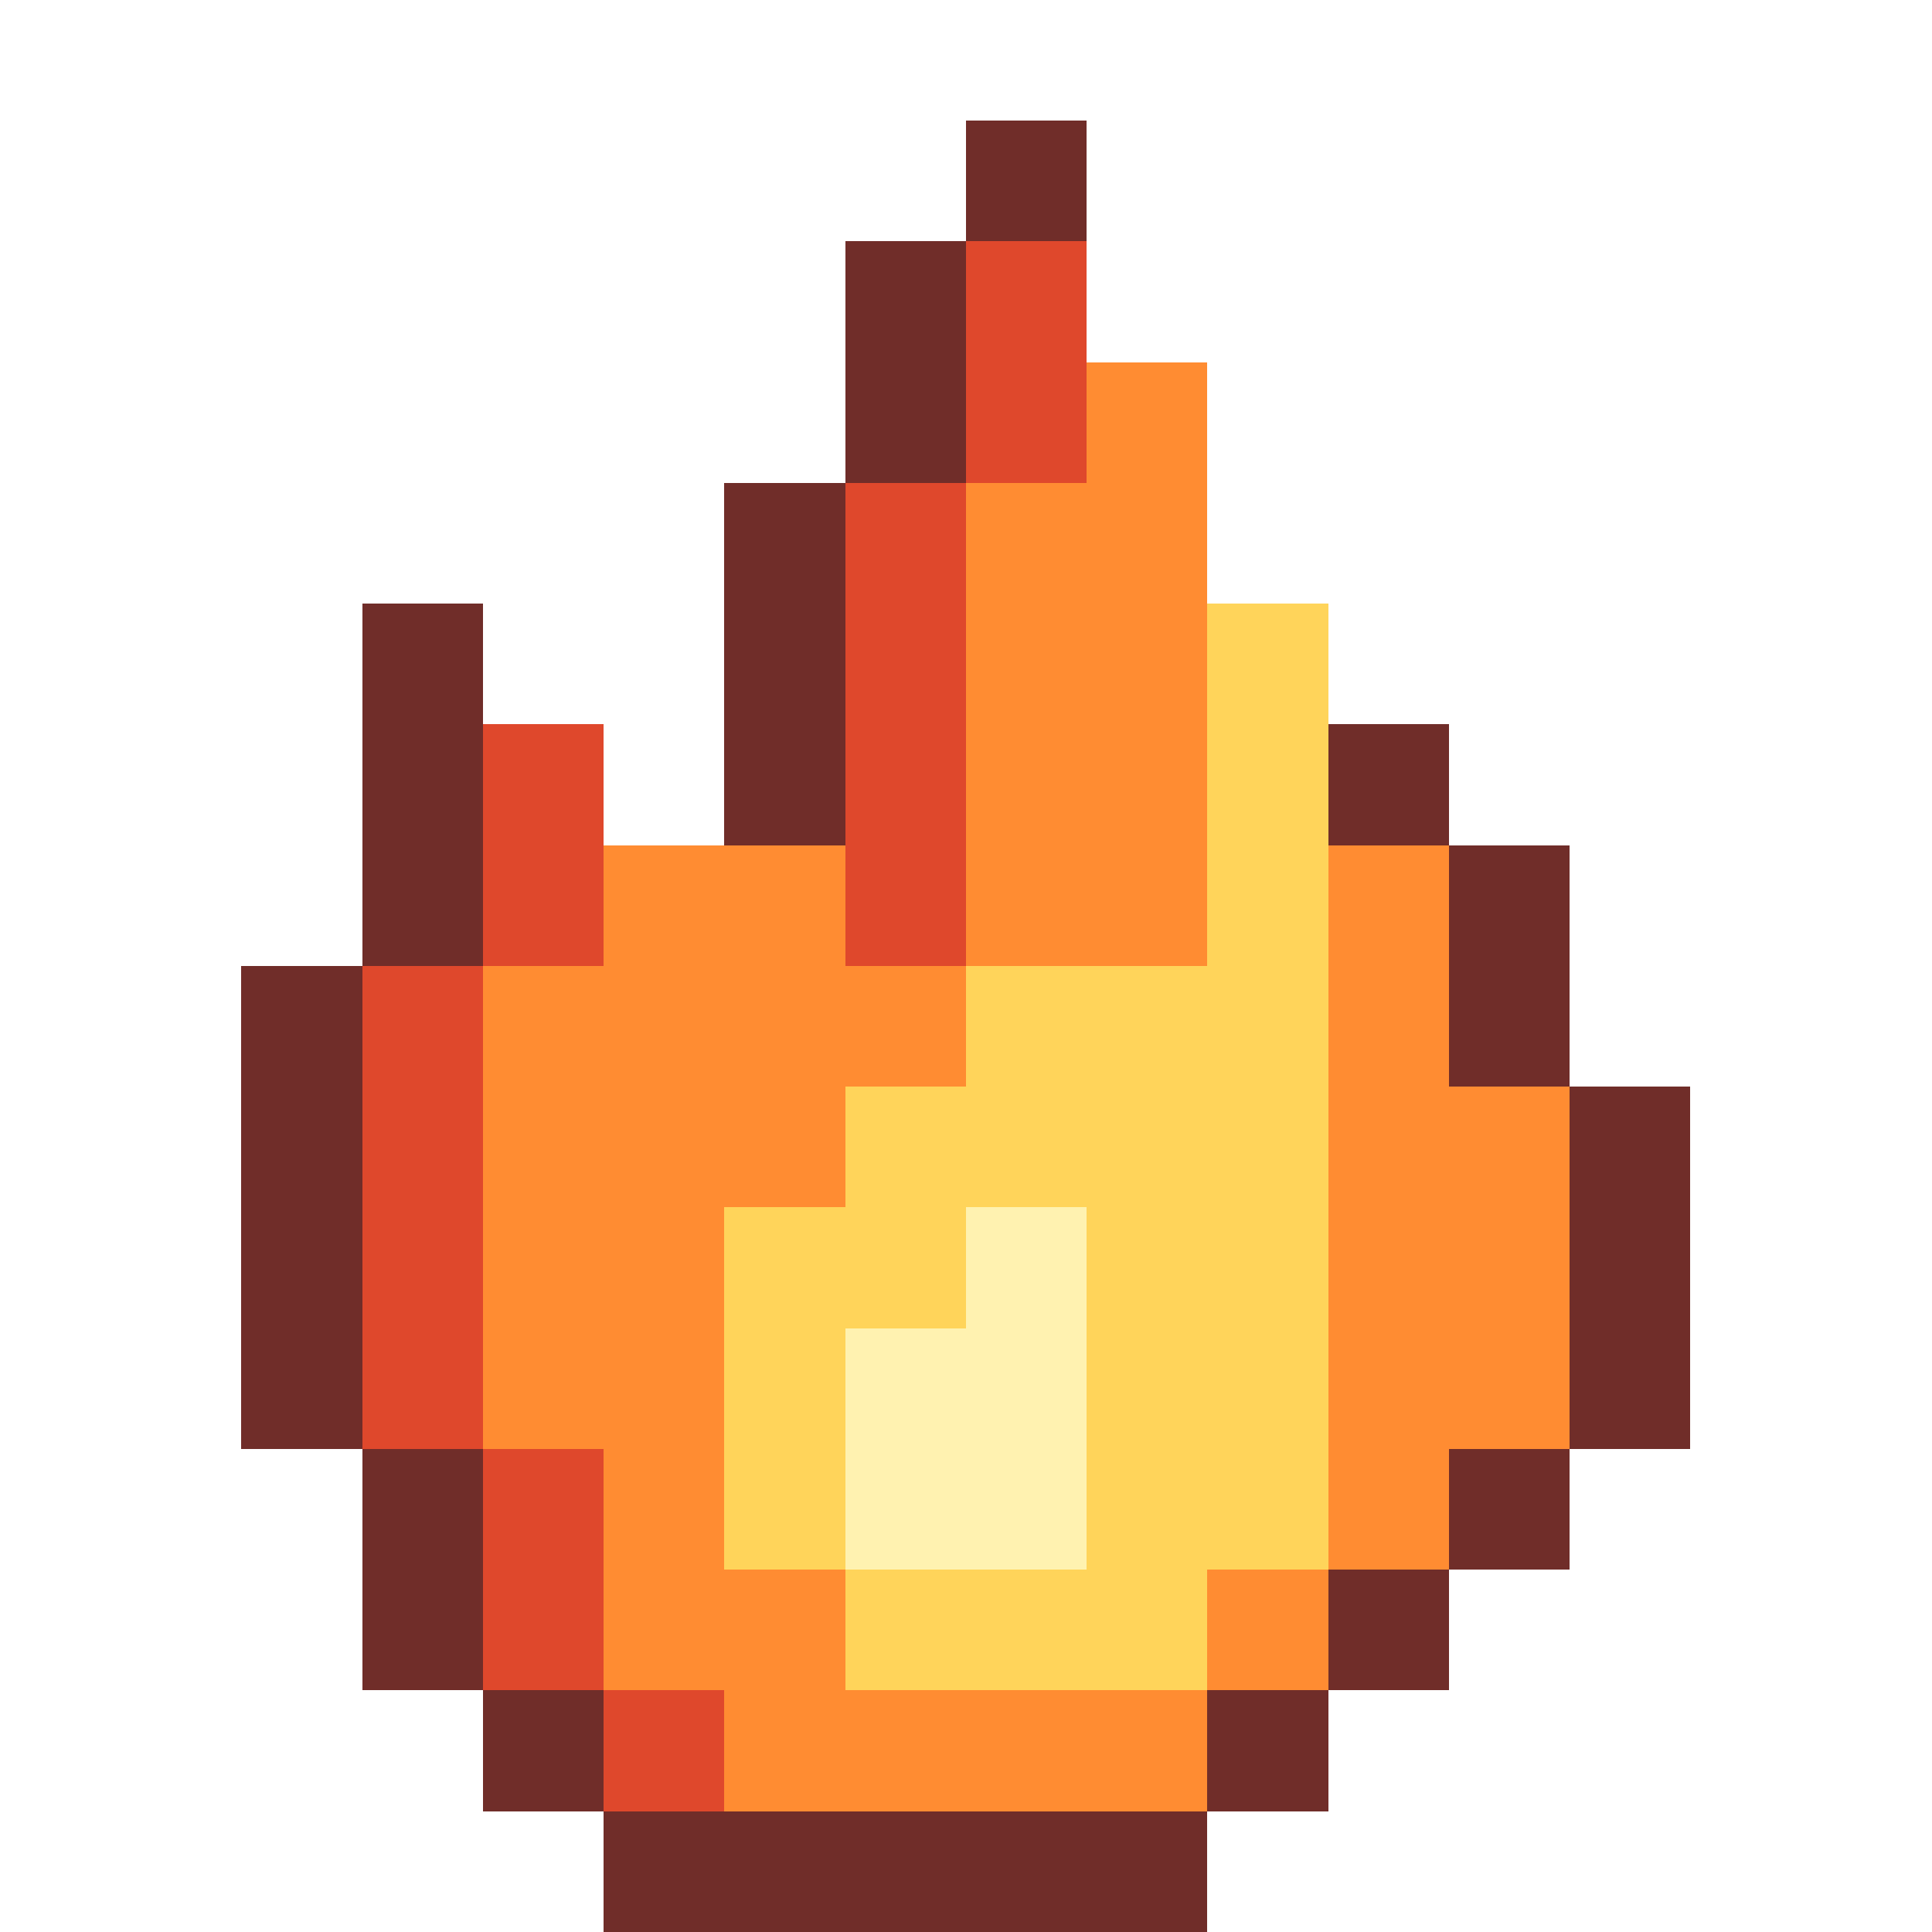
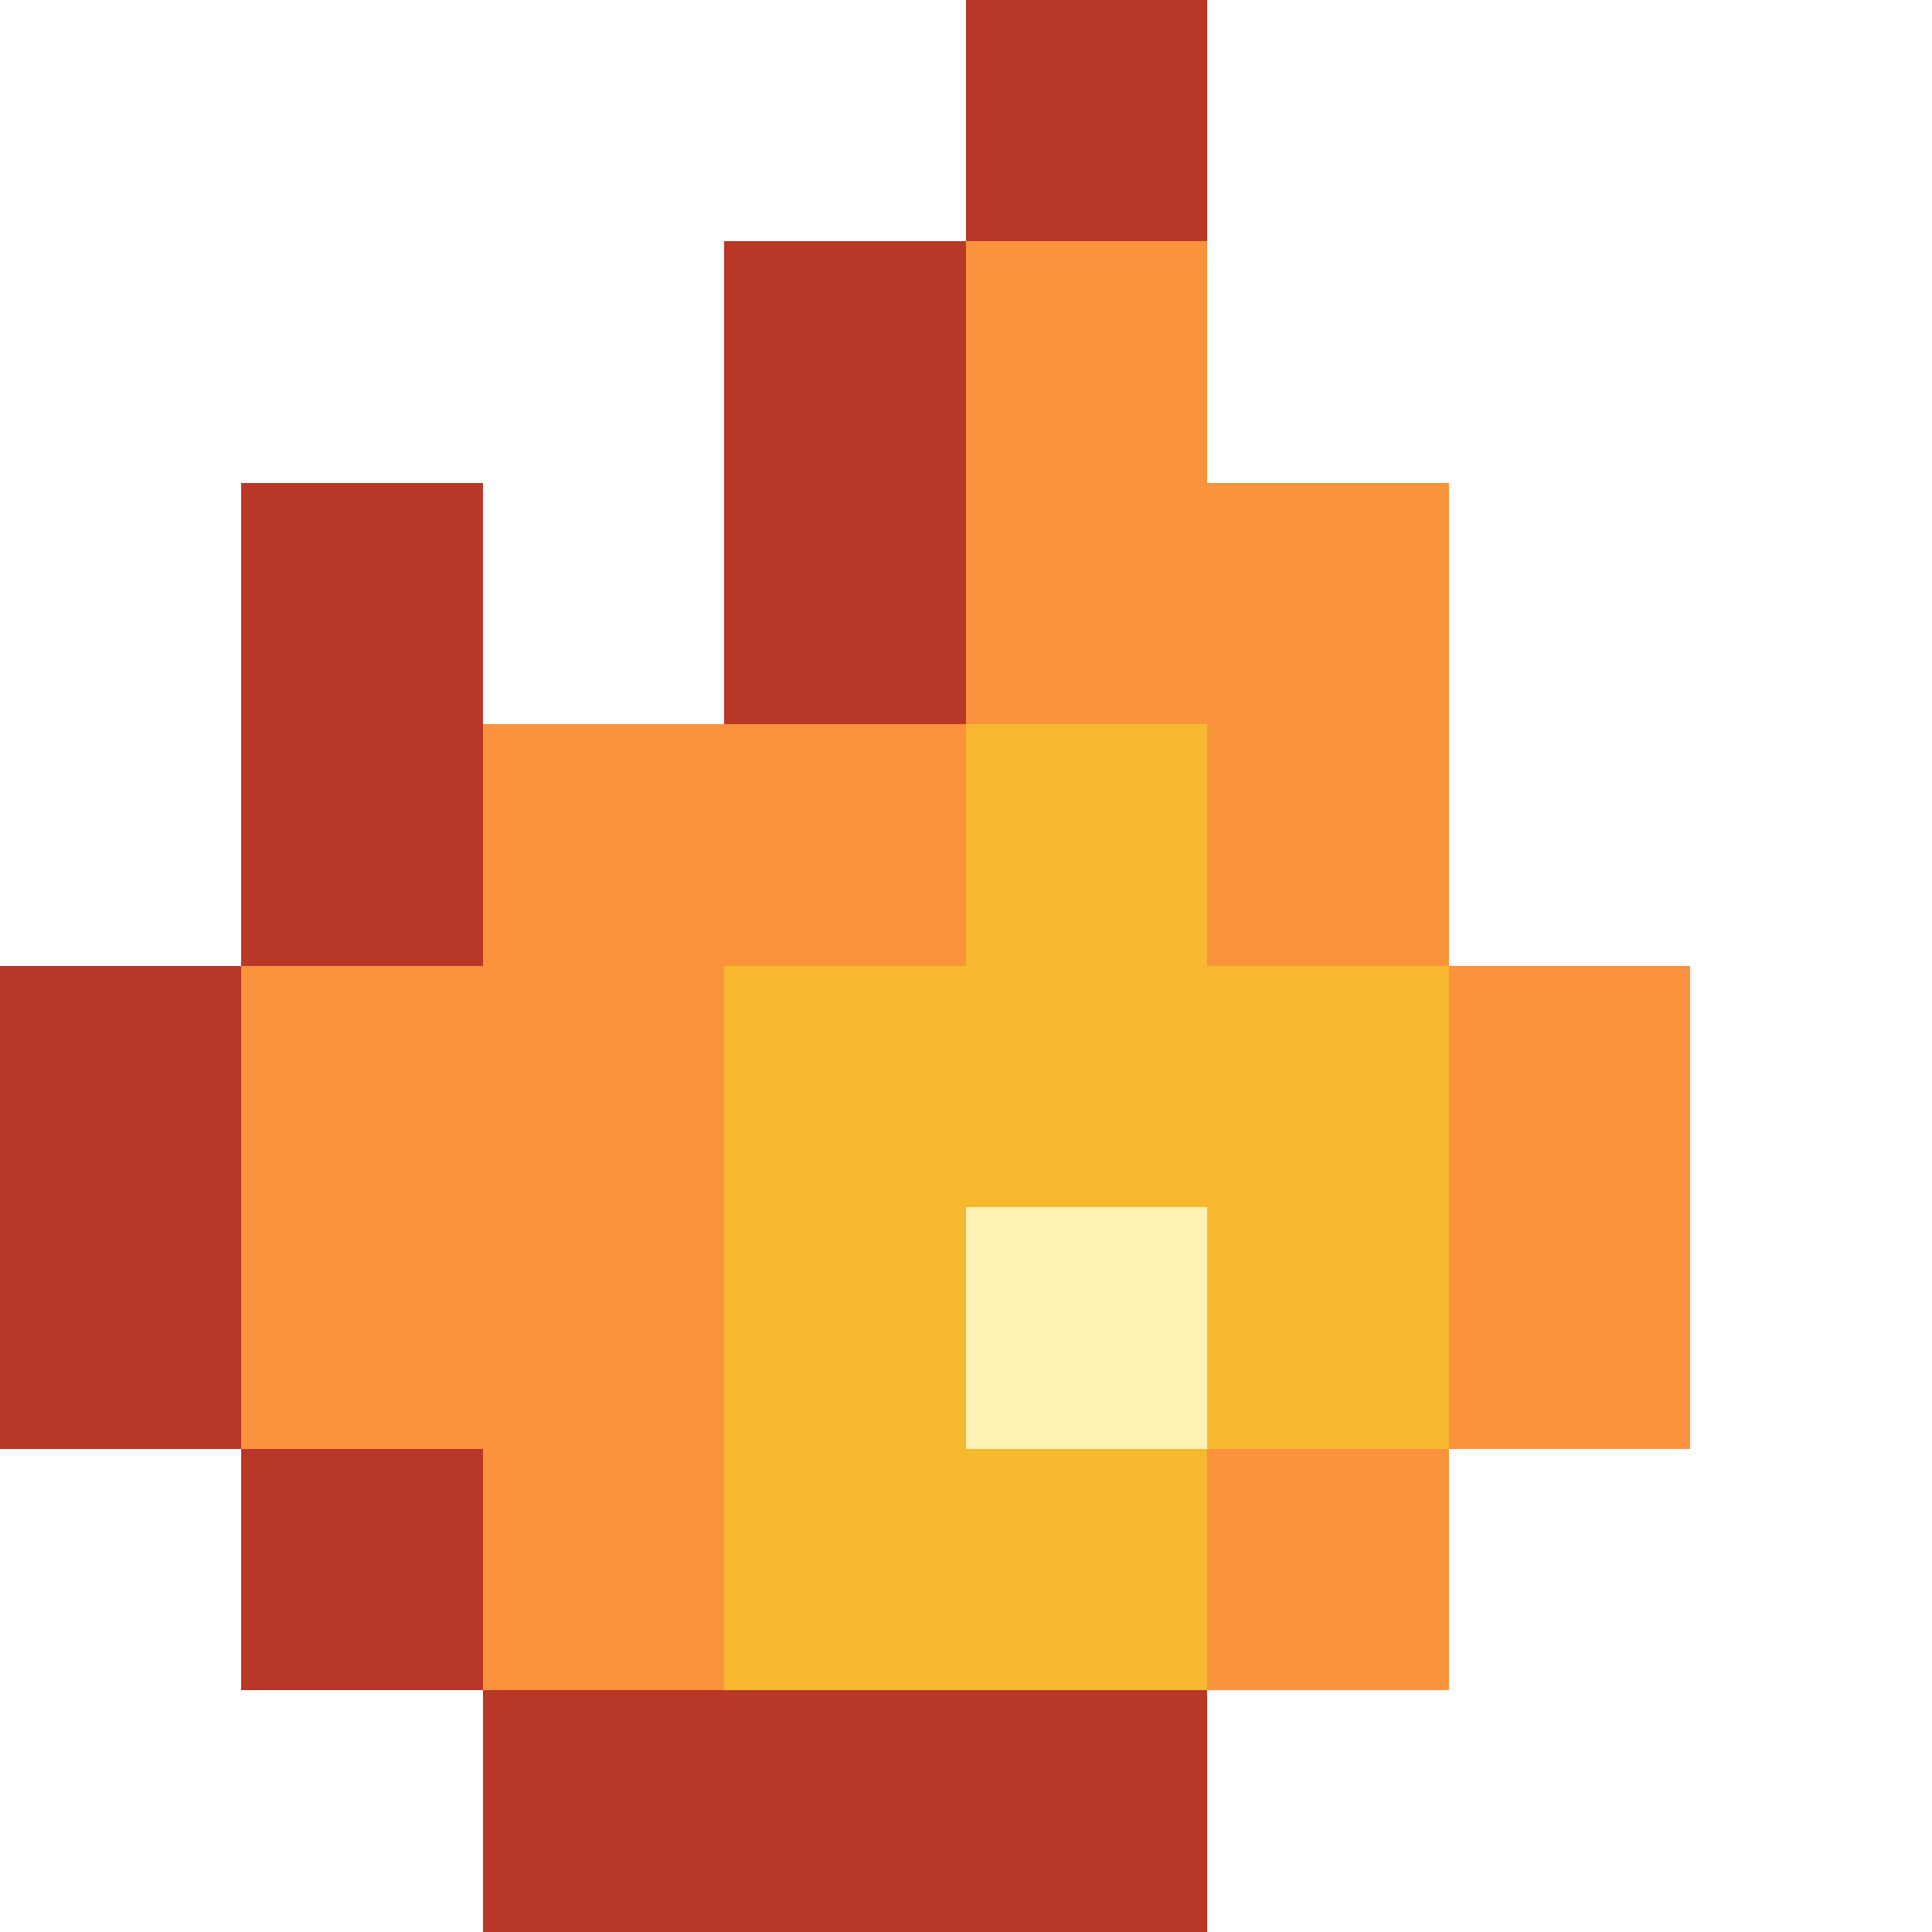
- <svg xmlns="http://www.w3.org/2000/svg" viewBox="0 0 112 112" shape-rendering="crispEdges">
-   <rect x="56" y="7" width="7" height="7" fill="#702d29" />
-   <rect x="49" y="14" width="7" height="7" fill="#702d29" />
-   <rect x="56" y="14" width="7" height="7" fill="#df482c" />
-   <rect x="49" y="21" width="7" height="7" fill="#702d29" />
-   <rect x="56" y="21" width="7" height="7" fill="#df482c" />
-   <rect x="63" y="21" width="7" height="7" fill="#ff8c32" />
-   <rect x="42" y="28" width="7" height="7" fill="#702d29" />
-   <rect x="49" y="28" width="7" height="7" fill="#df482c" />
-   <rect x="56" y="28" width="7" height="7" fill="#ff8c32" />
-   <rect x="63" y="28" width="7" height="7" fill="#ff8c32" />
-   <rect x="21" y="35" width="7" height="7" fill="#702d29" />
-   <rect x="42" y="35" width="7" height="7" fill="#702d29" />
-   <rect x="49" y="35" width="7" height="7" fill="#df482c" />
-   <rect x="56" y="35" width="7" height="7" fill="#ff8c32" />
-   <rect x="63" y="35" width="7" height="7" fill="#ff8c32" />
-   <rect x="70" y="35" width="7" height="7" fill="#ffd45a" />
-   <rect x="21" y="42" width="7" height="7" fill="#702d29" />
-   <rect x="28" y="42" width="7" height="7" fill="#df482c" />
-   <rect x="42" y="42" width="7" height="7" fill="#702d29" />
-   <rect x="49" y="42" width="7" height="7" fill="#df482c" />
-   <rect x="56" y="42" width="7" height="7" fill="#ff8c32" />
-   <rect x="63" y="42" width="7" height="7" fill="#ff8c32" />
-   <rect x="70" y="42" width="7" height="7" fill="#ffd45a" />
-   <rect x="77" y="42" width="7" height="7" fill="#702d29" />
-   <rect x="21" y="49" width="7" height="7" fill="#702d29" />
-   <rect x="28" y="49" width="7" height="7" fill="#df482c" />
-   <rect x="35" y="49" width="7" height="7" fill="#ff8c32" />
-   <rect x="42" y="49" width="7" height="7" fill="#ff8c32" />
-   <rect x="49" y="49" width="7" height="7" fill="#df482c" />
-   <rect x="56" y="49" width="7" height="7" fill="#ff8c32" />
-   <rect x="63" y="49" width="7" height="7" fill="#ff8c32" />
-   <rect x="70" y="49" width="7" height="7" fill="#ffd45a" />
-   <rect x="77" y="49" width="7" height="7" fill="#ff8c32" />
-   <rect x="84" y="49" width="7" height="7" fill="#702d29" />
-   <rect x="14" y="56" width="7" height="7" fill="#702d29" />
-   <rect x="21" y="56" width="7" height="7" fill="#df482c" />
-   <rect x="28" y="56" width="7" height="7" fill="#ff8c32" />
-   <rect x="35" y="56" width="7" height="7" fill="#ff8c32" />
-   <rect x="42" y="56" width="7" height="7" fill="#ff8c32" />
-   <rect x="49" y="56" width="7" height="7" fill="#ff8c32" />
-   <rect x="56" y="56" width="7" height="7" fill="#ffd45a" />
-   <rect x="63" y="56" width="7" height="7" fill="#ffd45a" />
-   <rect x="70" y="56" width="7" height="7" fill="#ffd45a" />
-   <rect x="77" y="56" width="7" height="7" fill="#ff8c32" />
-   <rect x="84" y="56" width="7" height="7" fill="#702d29" />
-   <rect x="14" y="63" width="7" height="7" fill="#702d29" />
-   <rect x="21" y="63" width="7" height="7" fill="#df482c" />
-   <rect x="28" y="63" width="7" height="7" fill="#ff8c32" />
-   <rect x="35" y="63" width="7" height="7" fill="#ff8c32" />
-   <rect x="42" y="63" width="7" height="7" fill="#ff8c32" />
-   <rect x="49" y="63" width="7" height="7" fill="#ffd45a" />
-   <rect x="56" y="63" width="7" height="7" fill="#ffd45a" />
-   <rect x="63" y="63" width="7" height="7" fill="#ffd45a" />
-   <rect x="70" y="63" width="7" height="7" fill="#ffd45a" />
-   <rect x="77" y="63" width="7" height="7" fill="#ff8c32" />
-   <rect x="84" y="63" width="7" height="7" fill="#ff8c32" />
-   <rect x="91" y="63" width="7" height="7" fill="#702d29" />
-   <rect x="14" y="70" width="7" height="7" fill="#702d29" />
-   <rect x="21" y="70" width="7" height="7" fill="#df482c" />
-   <rect x="28" y="70" width="7" height="7" fill="#ff8c32" />
-   <rect x="35" y="70" width="7" height="7" fill="#ff8c32" />
-   <rect x="42" y="70" width="7" height="7" fill="#ffd45a" />
-   <rect x="49" y="70" width="7" height="7" fill="#ffd45a" />
-   <rect x="56" y="70" width="7" height="7" fill="#fff2b0" />
-   <rect x="63" y="70" width="7" height="7" fill="#ffd45a" />
-   <rect x="70" y="70" width="7" height="7" fill="#ffd45a" />
-   <rect x="77" y="70" width="7" height="7" fill="#ff8c32" />
-   <rect x="84" y="70" width="7" height="7" fill="#ff8c32" />
-   <rect x="91" y="70" width="7" height="7" fill="#702d29" />
-   <rect x="14" y="77" width="7" height="7" fill="#702d29" />
-   <rect x="21" y="77" width="7" height="7" fill="#df482c" />
-   <rect x="28" y="77" width="7" height="7" fill="#ff8c32" />
-   <rect x="35" y="77" width="7" height="7" fill="#ff8c32" />
-   <rect x="42" y="77" width="7" height="7" fill="#ffd45a" />
-   <rect x="49" y="77" width="7" height="7" fill="#fff2b0" />
-   <rect x="56" y="77" width="7" height="7" fill="#fff2b0" />
-   <rect x="63" y="77" width="7" height="7" fill="#ffd45a" />
-   <rect x="70" y="77" width="7" height="7" fill="#ffd45a" />
-   <rect x="77" y="77" width="7" height="7" fill="#ff8c32" />
-   <rect x="84" y="77" width="7" height="7" fill="#ff8c32" />
-   <rect x="91" y="77" width="7" height="7" fill="#702d29" />
-   <rect x="21" y="84" width="7" height="7" fill="#702d29" />
-   <rect x="28" y="84" width="7" height="7" fill="#df482c" />
-   <rect x="35" y="84" width="7" height="7" fill="#ff8c32" />
-   <rect x="42" y="84" width="7" height="7" fill="#ffd45a" />
-   <rect x="49" y="84" width="7" height="7" fill="#fff2b0" />
-   <rect x="56" y="84" width="7" height="7" fill="#fff2b0" />
-   <rect x="63" y="84" width="7" height="7" fill="#ffd45a" />
-   <rect x="70" y="84" width="7" height="7" fill="#ffd45a" />
-   <rect x="77" y="84" width="7" height="7" fill="#ff8c32" />
-   <rect x="84" y="84" width="7" height="7" fill="#702d29" />
-   <rect x="21" y="91" width="7" height="7" fill="#702d29" />
-   <rect x="28" y="91" width="7" height="7" fill="#df482c" />
-   <rect x="35" y="91" width="7" height="7" fill="#ff8c32" />
-   <rect x="42" y="91" width="7" height="7" fill="#ff8c32" />
-   <rect x="49" y="91" width="7" height="7" fill="#ffd45a" />
-   <rect x="56" y="91" width="7" height="7" fill="#ffd45a" />
-   <rect x="63" y="91" width="7" height="7" fill="#ffd45a" />
-   <rect x="70" y="91" width="7" height="7" fill="#ff8c32" />
-   <rect x="77" y="91" width="7" height="7" fill="#702d29" />
-   <rect x="28" y="98" width="7" height="7" fill="#702d29" />
-   <rect x="35" y="98" width="7" height="7" fill="#df482c" />
-   <rect x="42" y="98" width="7" height="7" fill="#ff8c32" />
-   <rect x="49" y="98" width="7" height="7" fill="#ff8c32" />
-   <rect x="56" y="98" width="7" height="7" fill="#ff8c32" />
-   <rect x="63" y="98" width="7" height="7" fill="#ff8c32" />
-   <rect x="70" y="98" width="7" height="7" fill="#702d29" />
-   <rect x="35" y="105" width="7" height="7" fill="#702d29" />
-   <rect x="42" y="105" width="7" height="7" fill="#702d29" />
-   <rect x="49" y="105" width="7" height="7" fill="#702d29" />
-   <rect x="56" y="105" width="7" height="7" fill="#702d29" />
-   <rect x="63" y="105" width="7" height="7" fill="#702d29" />
+ <svg xmlns="http://www.w3.org/2000/svg" viewBox="0 0 56 56" shape-rendering="crispEdges">
+   <rect x="28" y="0" width="7" height="7" fill="#b83726" />
+   <rect x="21" y="7" width="7" height="7" fill="#b83726" />
+   <rect x="28" y="7" width="7" height="7" fill="#fb923c" />
+   <rect x="7" y="14" width="7" height="7" fill="#b83726" />
+   <rect x="21" y="14" width="7" height="7" fill="#b83726" />
+   <rect x="28" y="14" width="7" height="7" fill="#fb923c" />
+   <rect x="35" y="14" width="7" height="7" fill="#fb923c" />
+   <rect x="7" y="21" width="7" height="7" fill="#b83726" />
+   <rect x="14" y="21" width="7" height="7" fill="#fb923c" />
+   <rect x="21" y="21" width="7" height="7" fill="#fb923c" />
+   <rect x="28" y="21" width="7" height="7" fill="#f5b82e" />
+   <rect x="35" y="21" width="7" height="7" fill="#fb923c" />
+   <rect x="0" y="28" width="7" height="7" fill="#b83726" />
+   <rect x="7" y="28" width="7" height="7" fill="#fb923c" />
+   <rect x="14" y="28" width="7" height="7" fill="#fb923c" />
+   <rect x="21" y="28" width="7" height="7" fill="#f5b82e" />
+   <rect x="28" y="28" width="7" height="7" fill="#f5b82e" />
+   <rect x="35" y="28" width="7" height="7" fill="#f5b82e" />
+   <rect x="42" y="28" width="7" height="7" fill="#fb923c" />
+   <rect x="0" y="35" width="7" height="7" fill="#b83726" />
+   <rect x="7" y="35" width="7" height="7" fill="#fb923c" />
+   <rect x="14" y="35" width="7" height="7" fill="#fb923c" />
+   <rect x="21" y="35" width="7" height="7" fill="#f5b82e" />
+   <rect x="28" y="35" width="7" height="7" fill="#fff0b3" />
+   <rect x="35" y="35" width="7" height="7" fill="#f5b82e" />
+   <rect x="42" y="35" width="7" height="7" fill="#fb923c" />
+   <rect x="7" y="42" width="7" height="7" fill="#b83726" />
+   <rect x="14" y="42" width="7" height="7" fill="#fb923c" />
+   <rect x="21" y="42" width="7" height="7" fill="#f5b82e" />
+   <rect x="28" y="42" width="7" height="7" fill="#f5b82e" />
+   <rect x="35" y="42" width="7" height="7" fill="#fb923c" />
+   <rect x="14" y="49" width="7" height="7" fill="#b83726" />
+   <rect x="21" y="49" width="7" height="7" fill="#b83726" />
+   <rect x="28" y="49" width="7" height="7" fill="#b83726" />
</svg>
